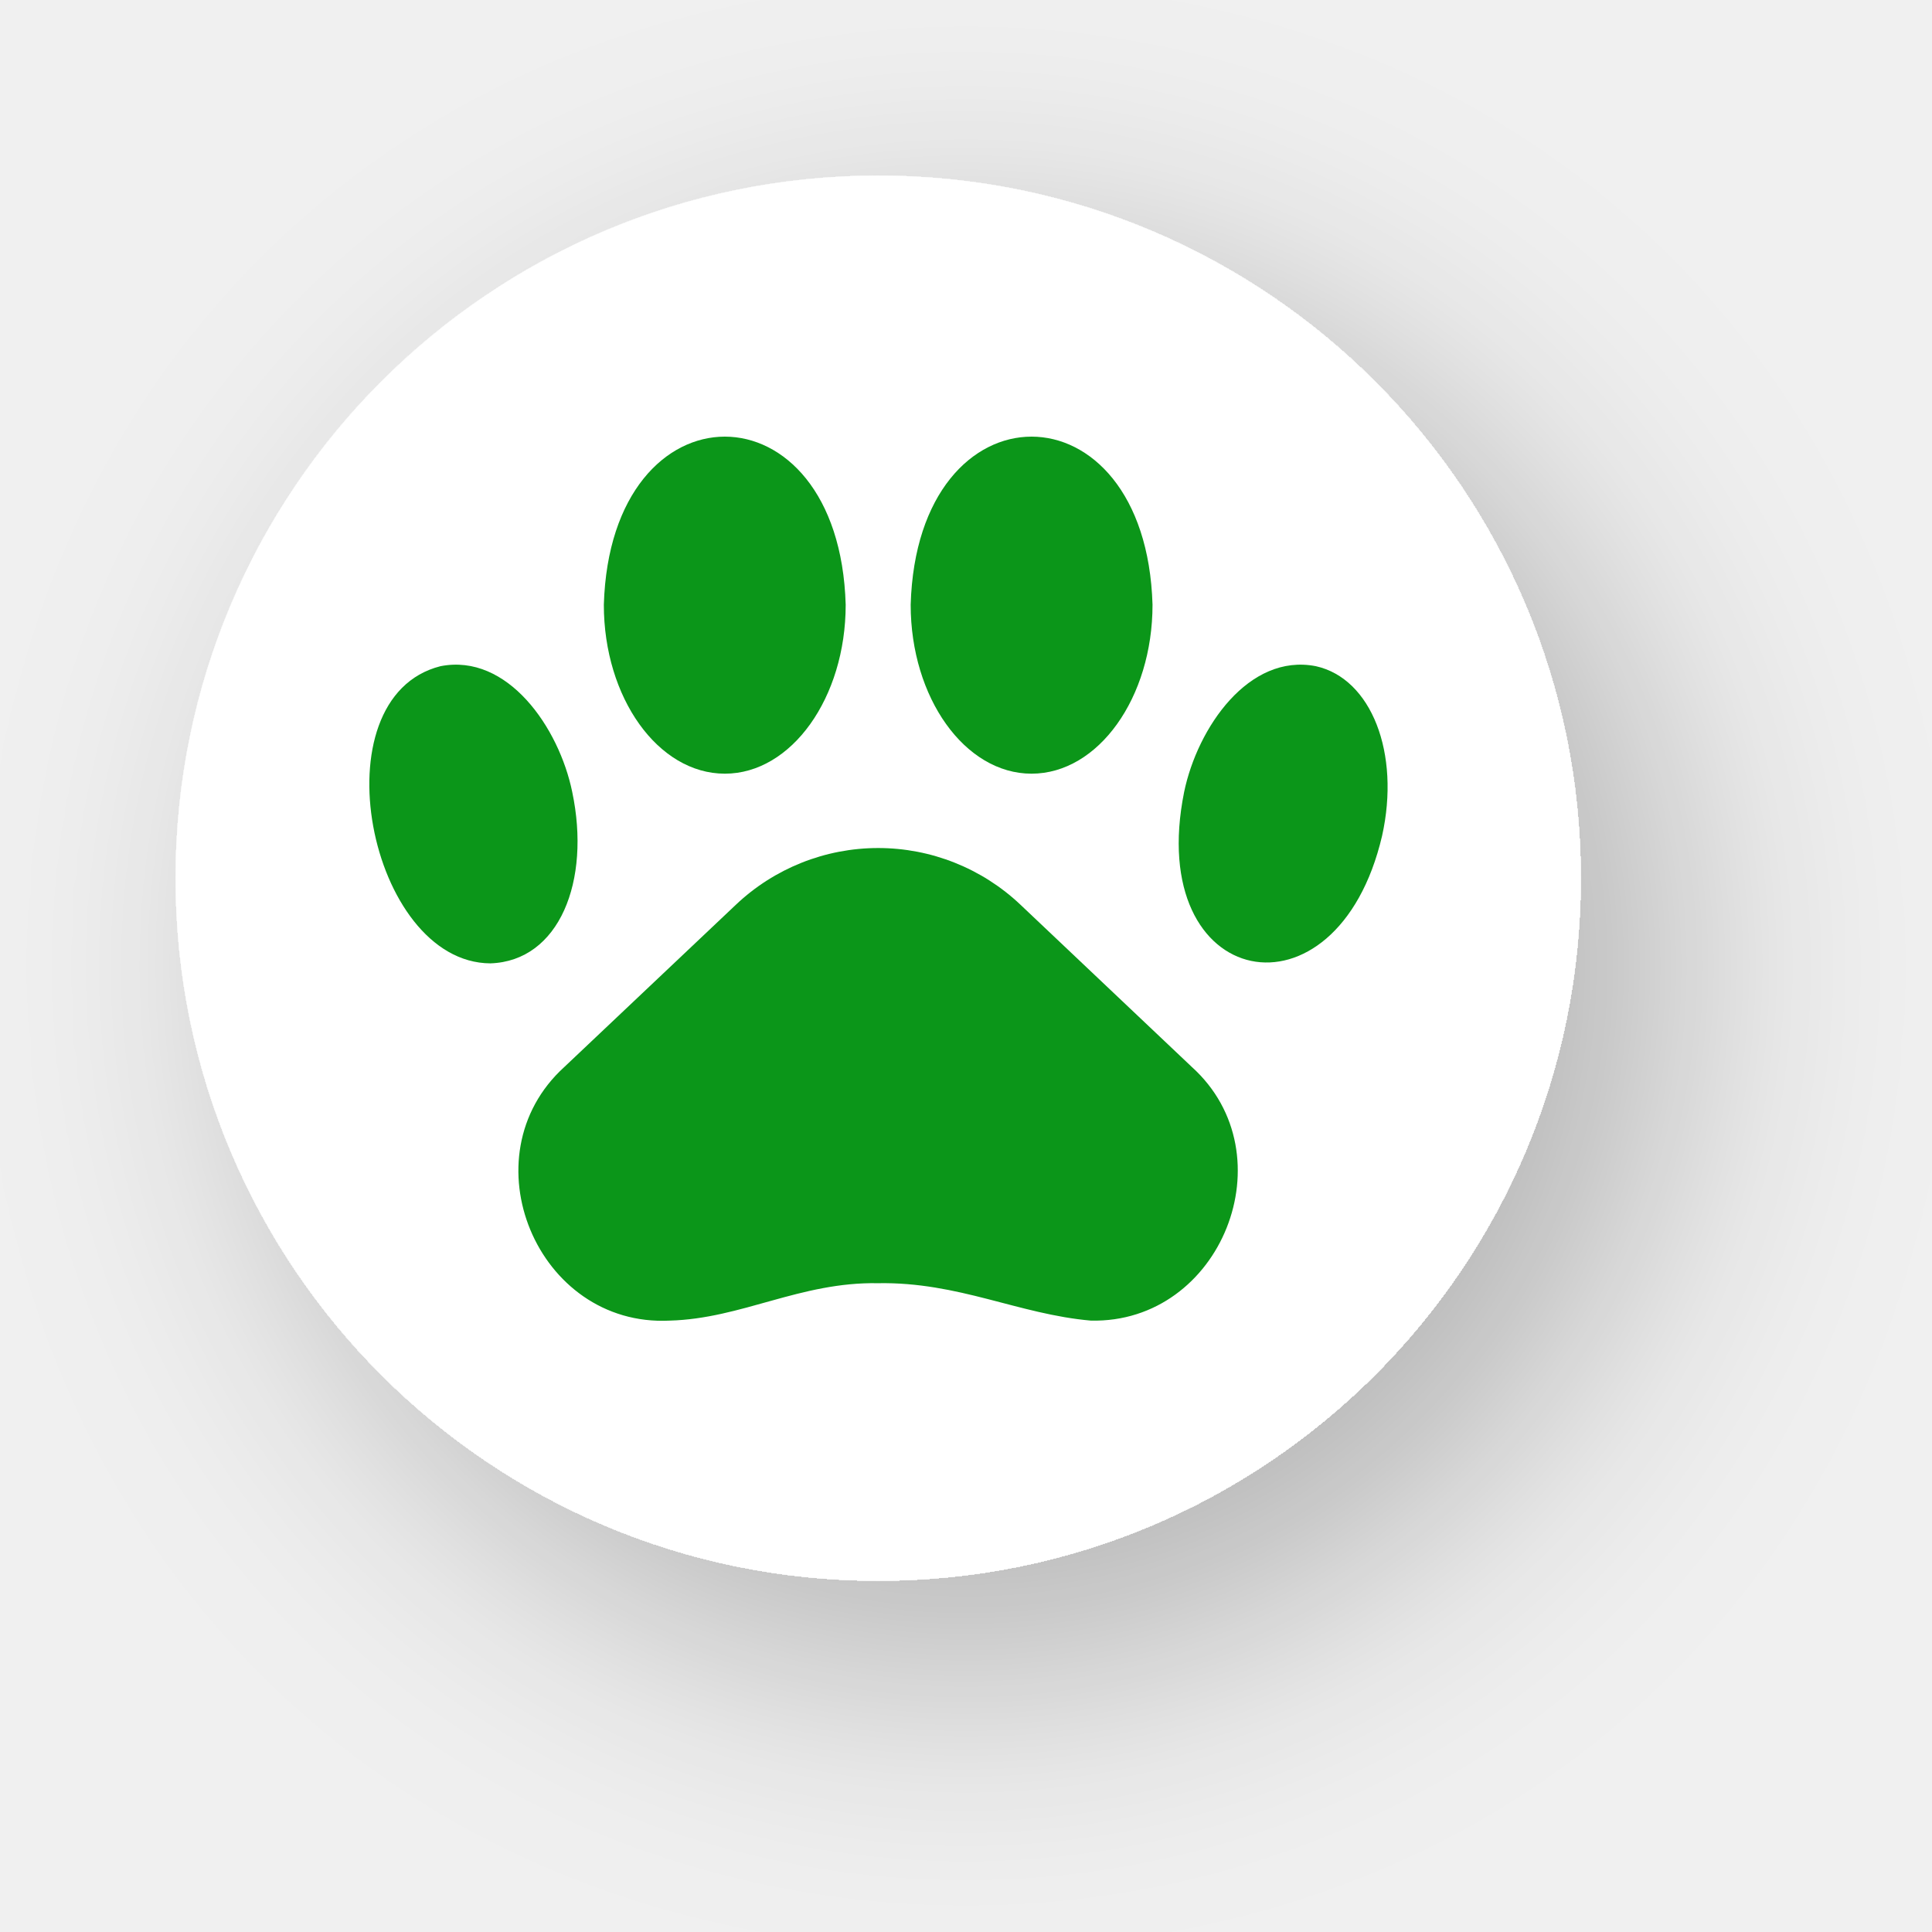
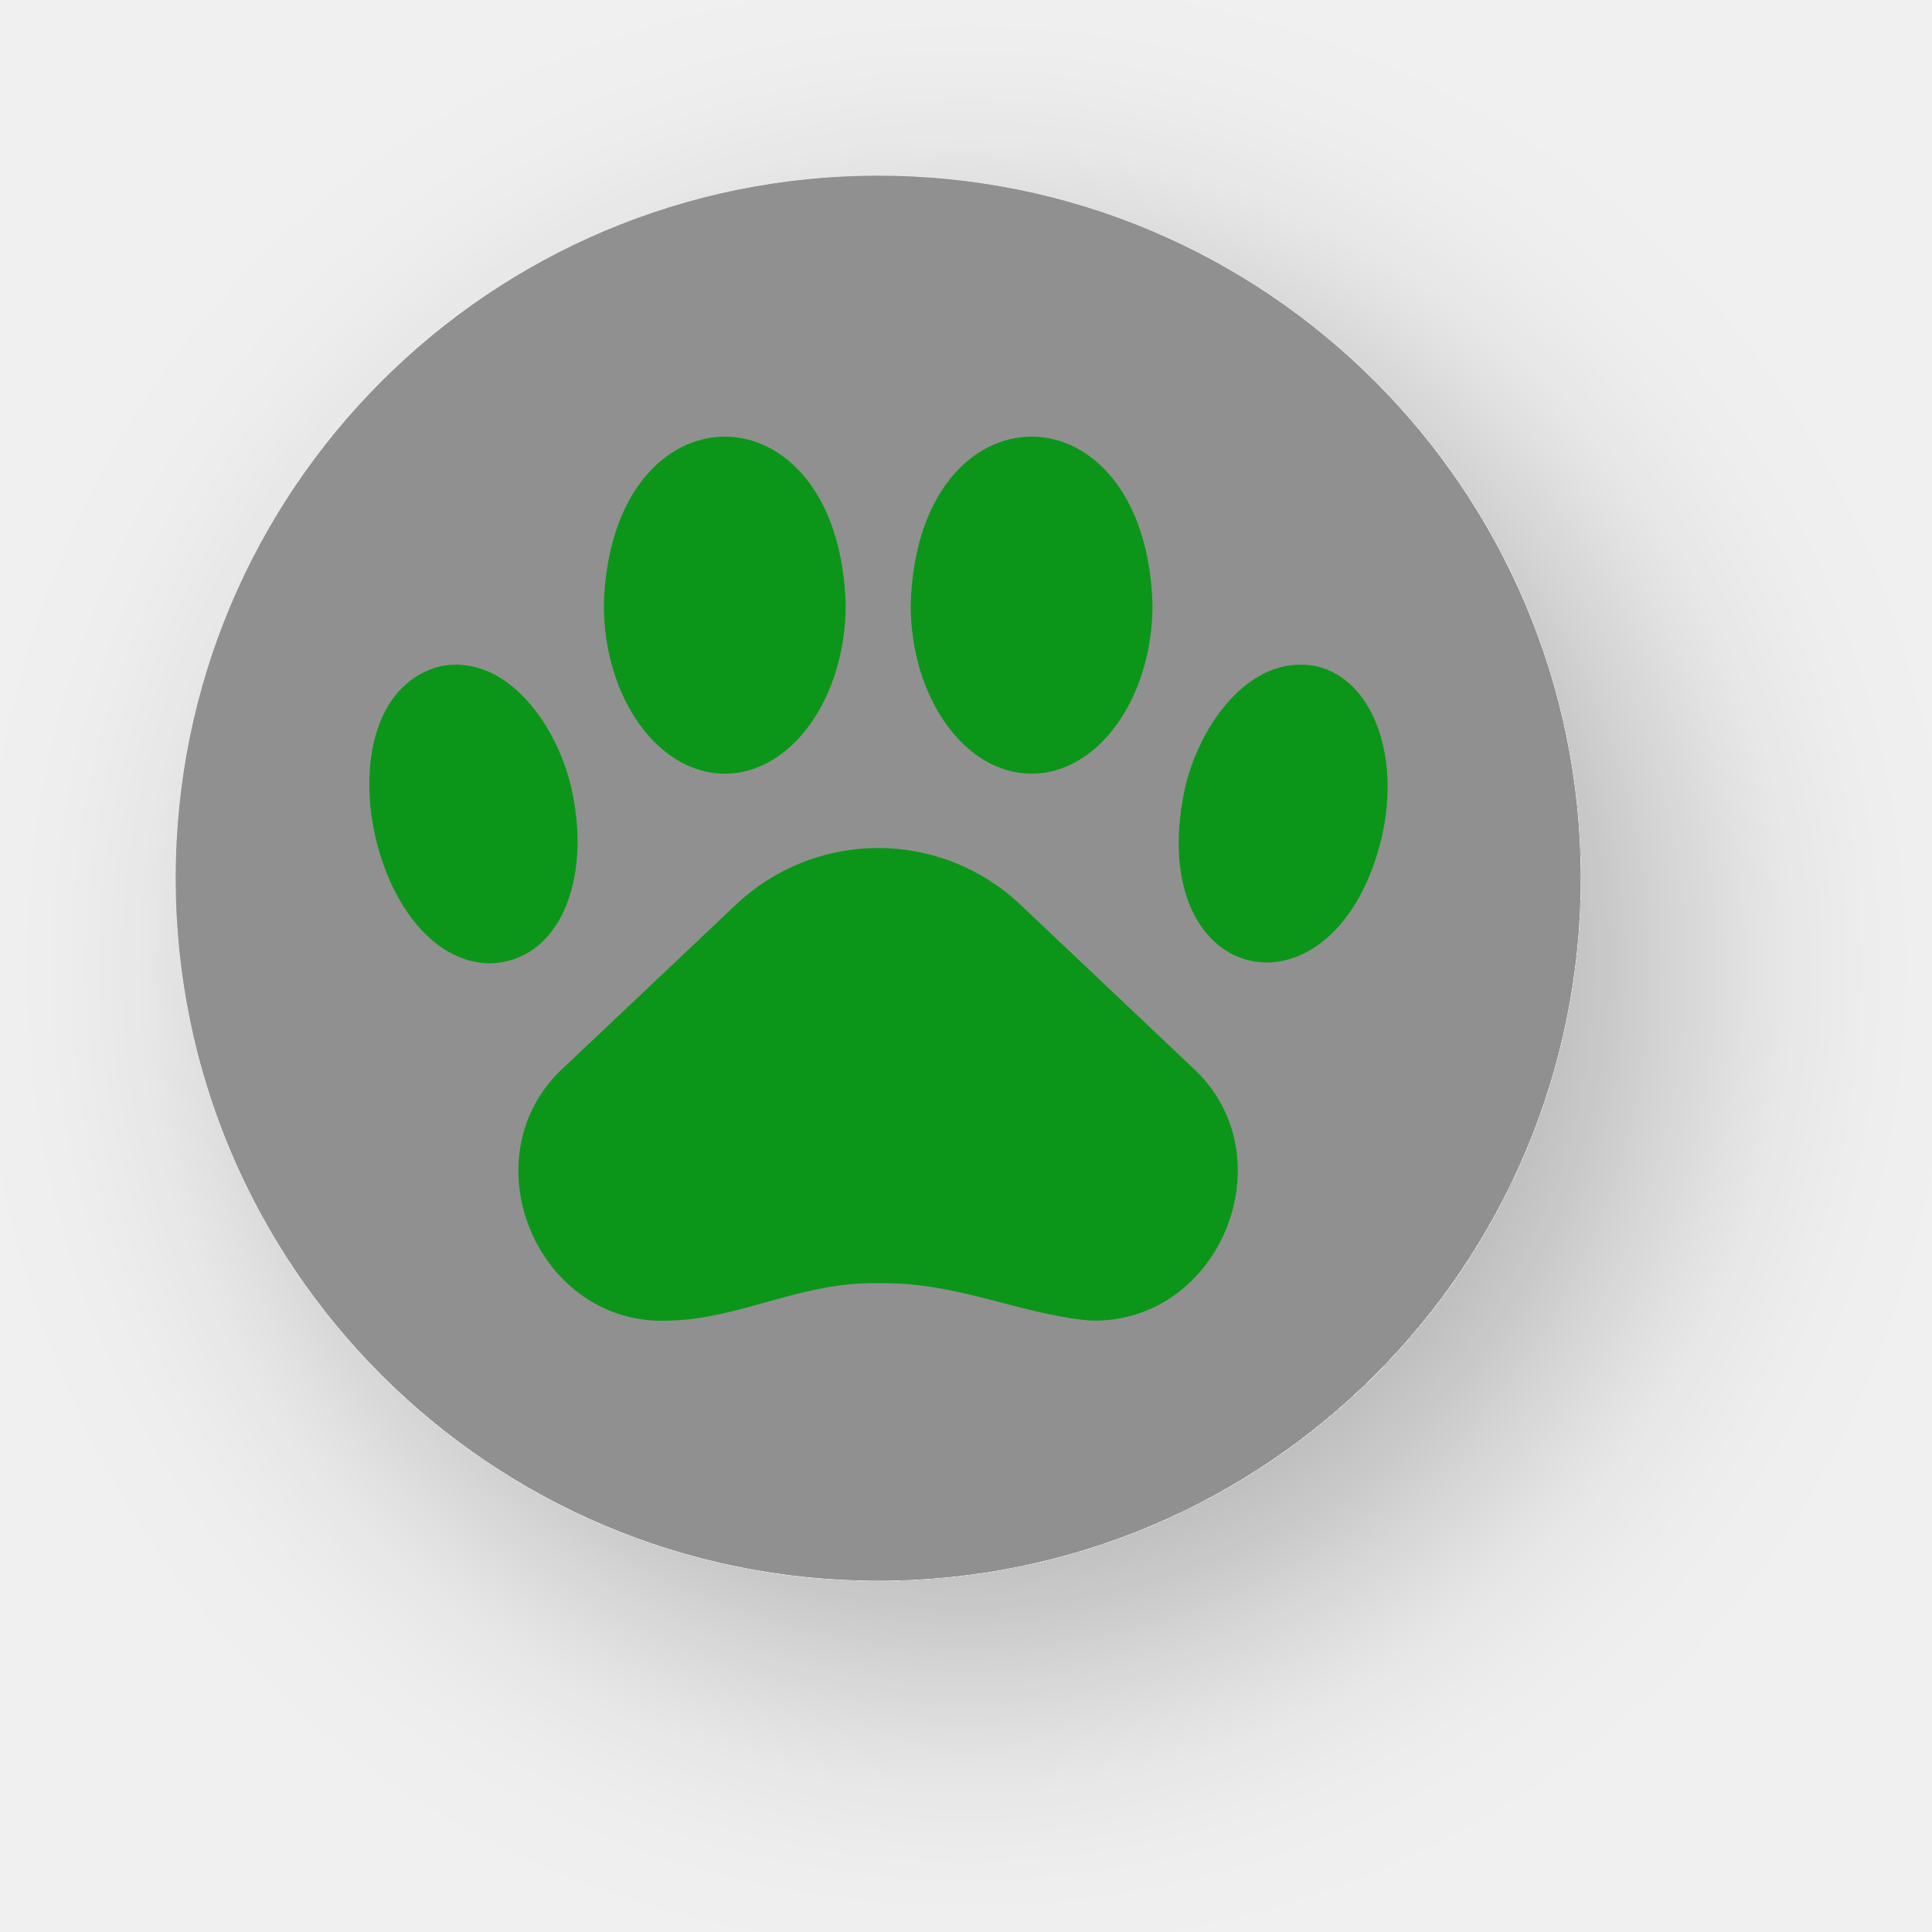
<svg xmlns="http://www.w3.org/2000/svg" width="110" height="110" viewBox="0 0 110 110" fill="none">
  <g filter="url(#filter0_d_68_179)">
-     <circle cx="50" cy="50" r="40" fill="white" />
+     <circle cx="50" cy="50" r="40" fill="black" fill-opacity="0.4" />
  </g>
  <path d="M58.1 51.51C55.912 49.438 53.013 48.283 50 48.283C46.987 48.283 44.088 49.438 41.9 51.51L32.13 60.75C26.53 65.84 30.57 75.57 38.13 75.19C42.23 75.08 45.56 72.98 49.99 73.06C54.58 72.98 57.99 74.83 62.11 75.19C69.54 75.36 73.38 65.74 67.86 60.75L58.1 51.51Z" fill="#0B9619" />
  <path d="M74.92 37.93C71.1 37.18 68.18 41.43 67.42 45.09C65.14 56.42 76.12 58.58 78.69 47.59C79.74 42.88 78.08 38.63 74.92 37.93Z" fill="#0B9619" />
  <path d="M58.73 44.05C62.53 44.05 65.62 39.73 65.62 34.43C65.24 21.67 52.22 21.67 51.85 34.43C51.85 39.73 54.94 44.05 58.73 44.05Z" fill="#0B9619" />
  <path d="M32.58 45.09C31.83 41.43 28.9 37.18 25.08 37.93C18 39.72 21 54.81 27.92 54.85C31.84 54.72 33.65 50.17 32.58 45.09Z" fill="#0B9619" />
  <path d="M41.27 44.05C45.06 44.05 48.15 39.73 48.15 34.43C47.78 21.67 34.76 21.67 34.38 34.43C34.38 39.73 37.47 44.05 41.27 44.05Z" fill="#0B9619" />
  <defs>
    <filter id="filter0_d_68_179" x="0" y="0" width="110" height="110" filterUnits="userSpaceOnUse" color-interpolation-filters="sRGB">
      <feFlood flood-opacity="0" result="BackgroundImageFix" />
      <feColorMatrix in="SourceAlpha" type="matrix" values="0 0 0 0 0 0 0 0 0 0 0 0 0 0 0 0 0 0 127 0" result="hardAlpha" />
      <feOffset dx="5" dy="5" />
      <feGaussianBlur stdDeviation="7.5" />
      <feComposite in2="hardAlpha" operator="out" />
      <feColorMatrix type="matrix" values="0 0 0 0 0 0 0 0 0 0 0 0 0 0 0 0 0 0 0.25 0" />
      <feBlend mode="normal" in2="BackgroundImageFix" result="effect1_dropShadow_68_179" />
      <feBlend mode="normal" in="SourceGraphic" in2="effect1_dropShadow_68_179" result="shape" />
    </filter>
  </defs>
</svg>
